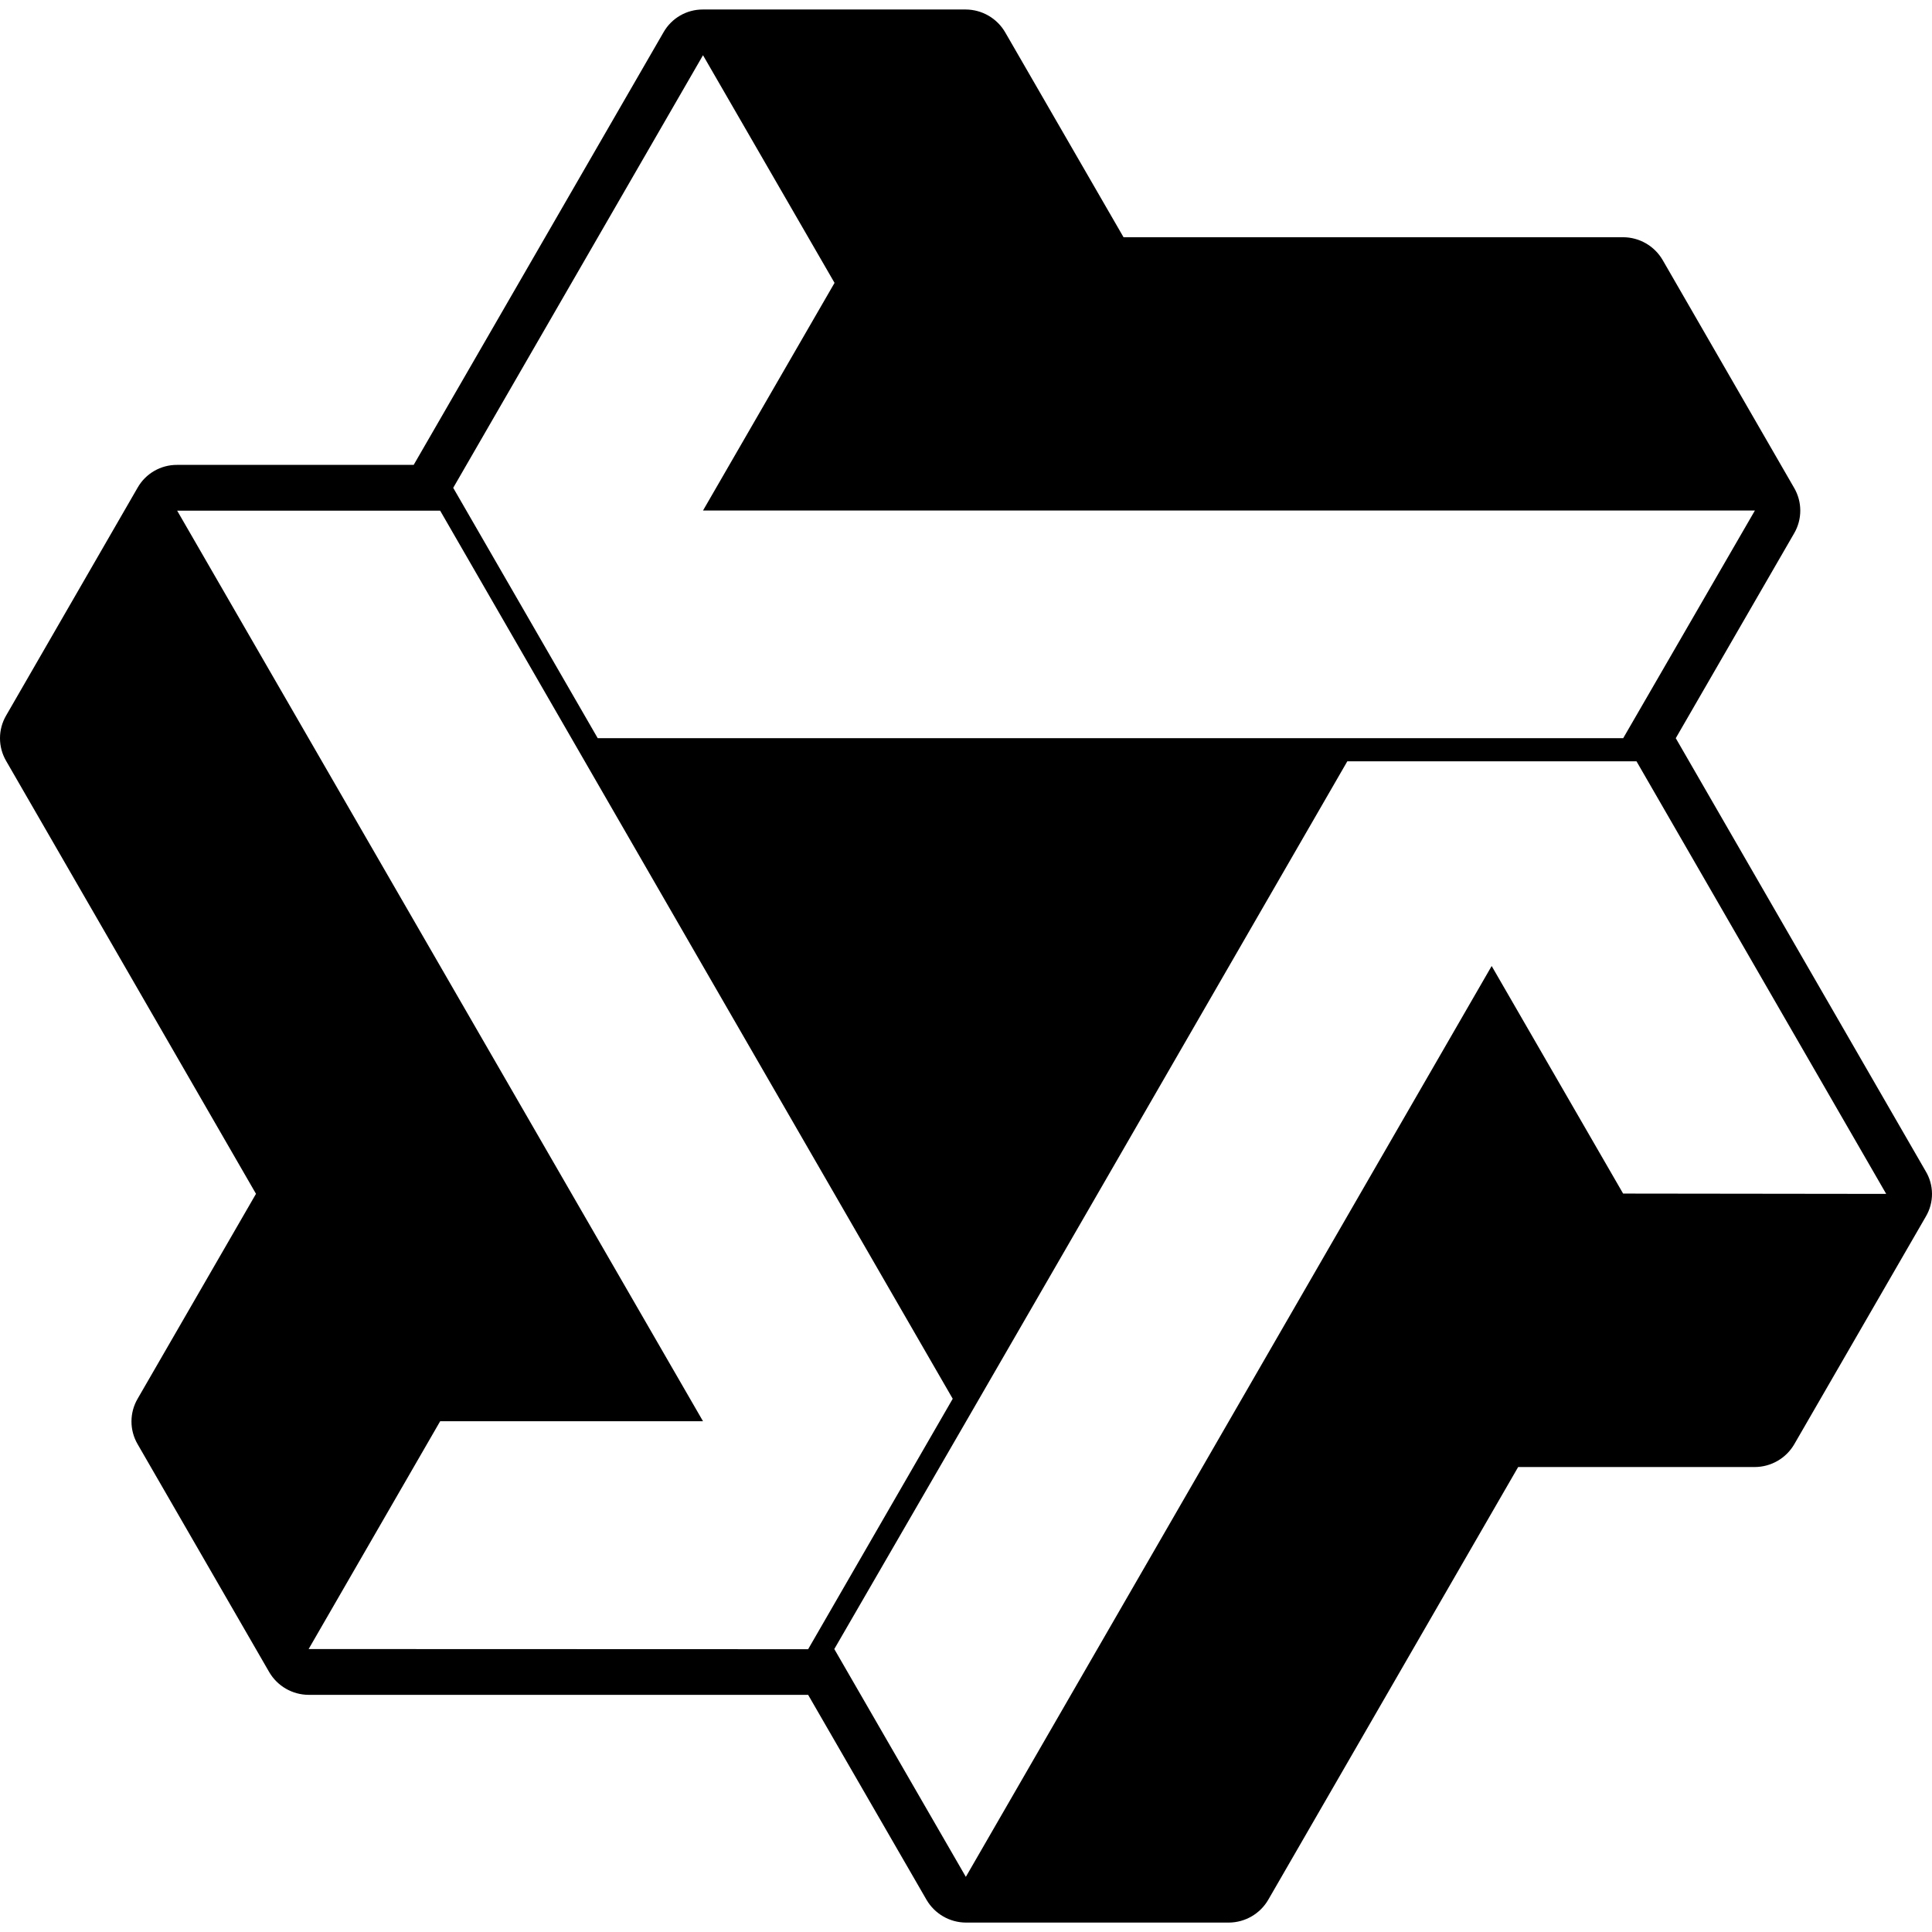
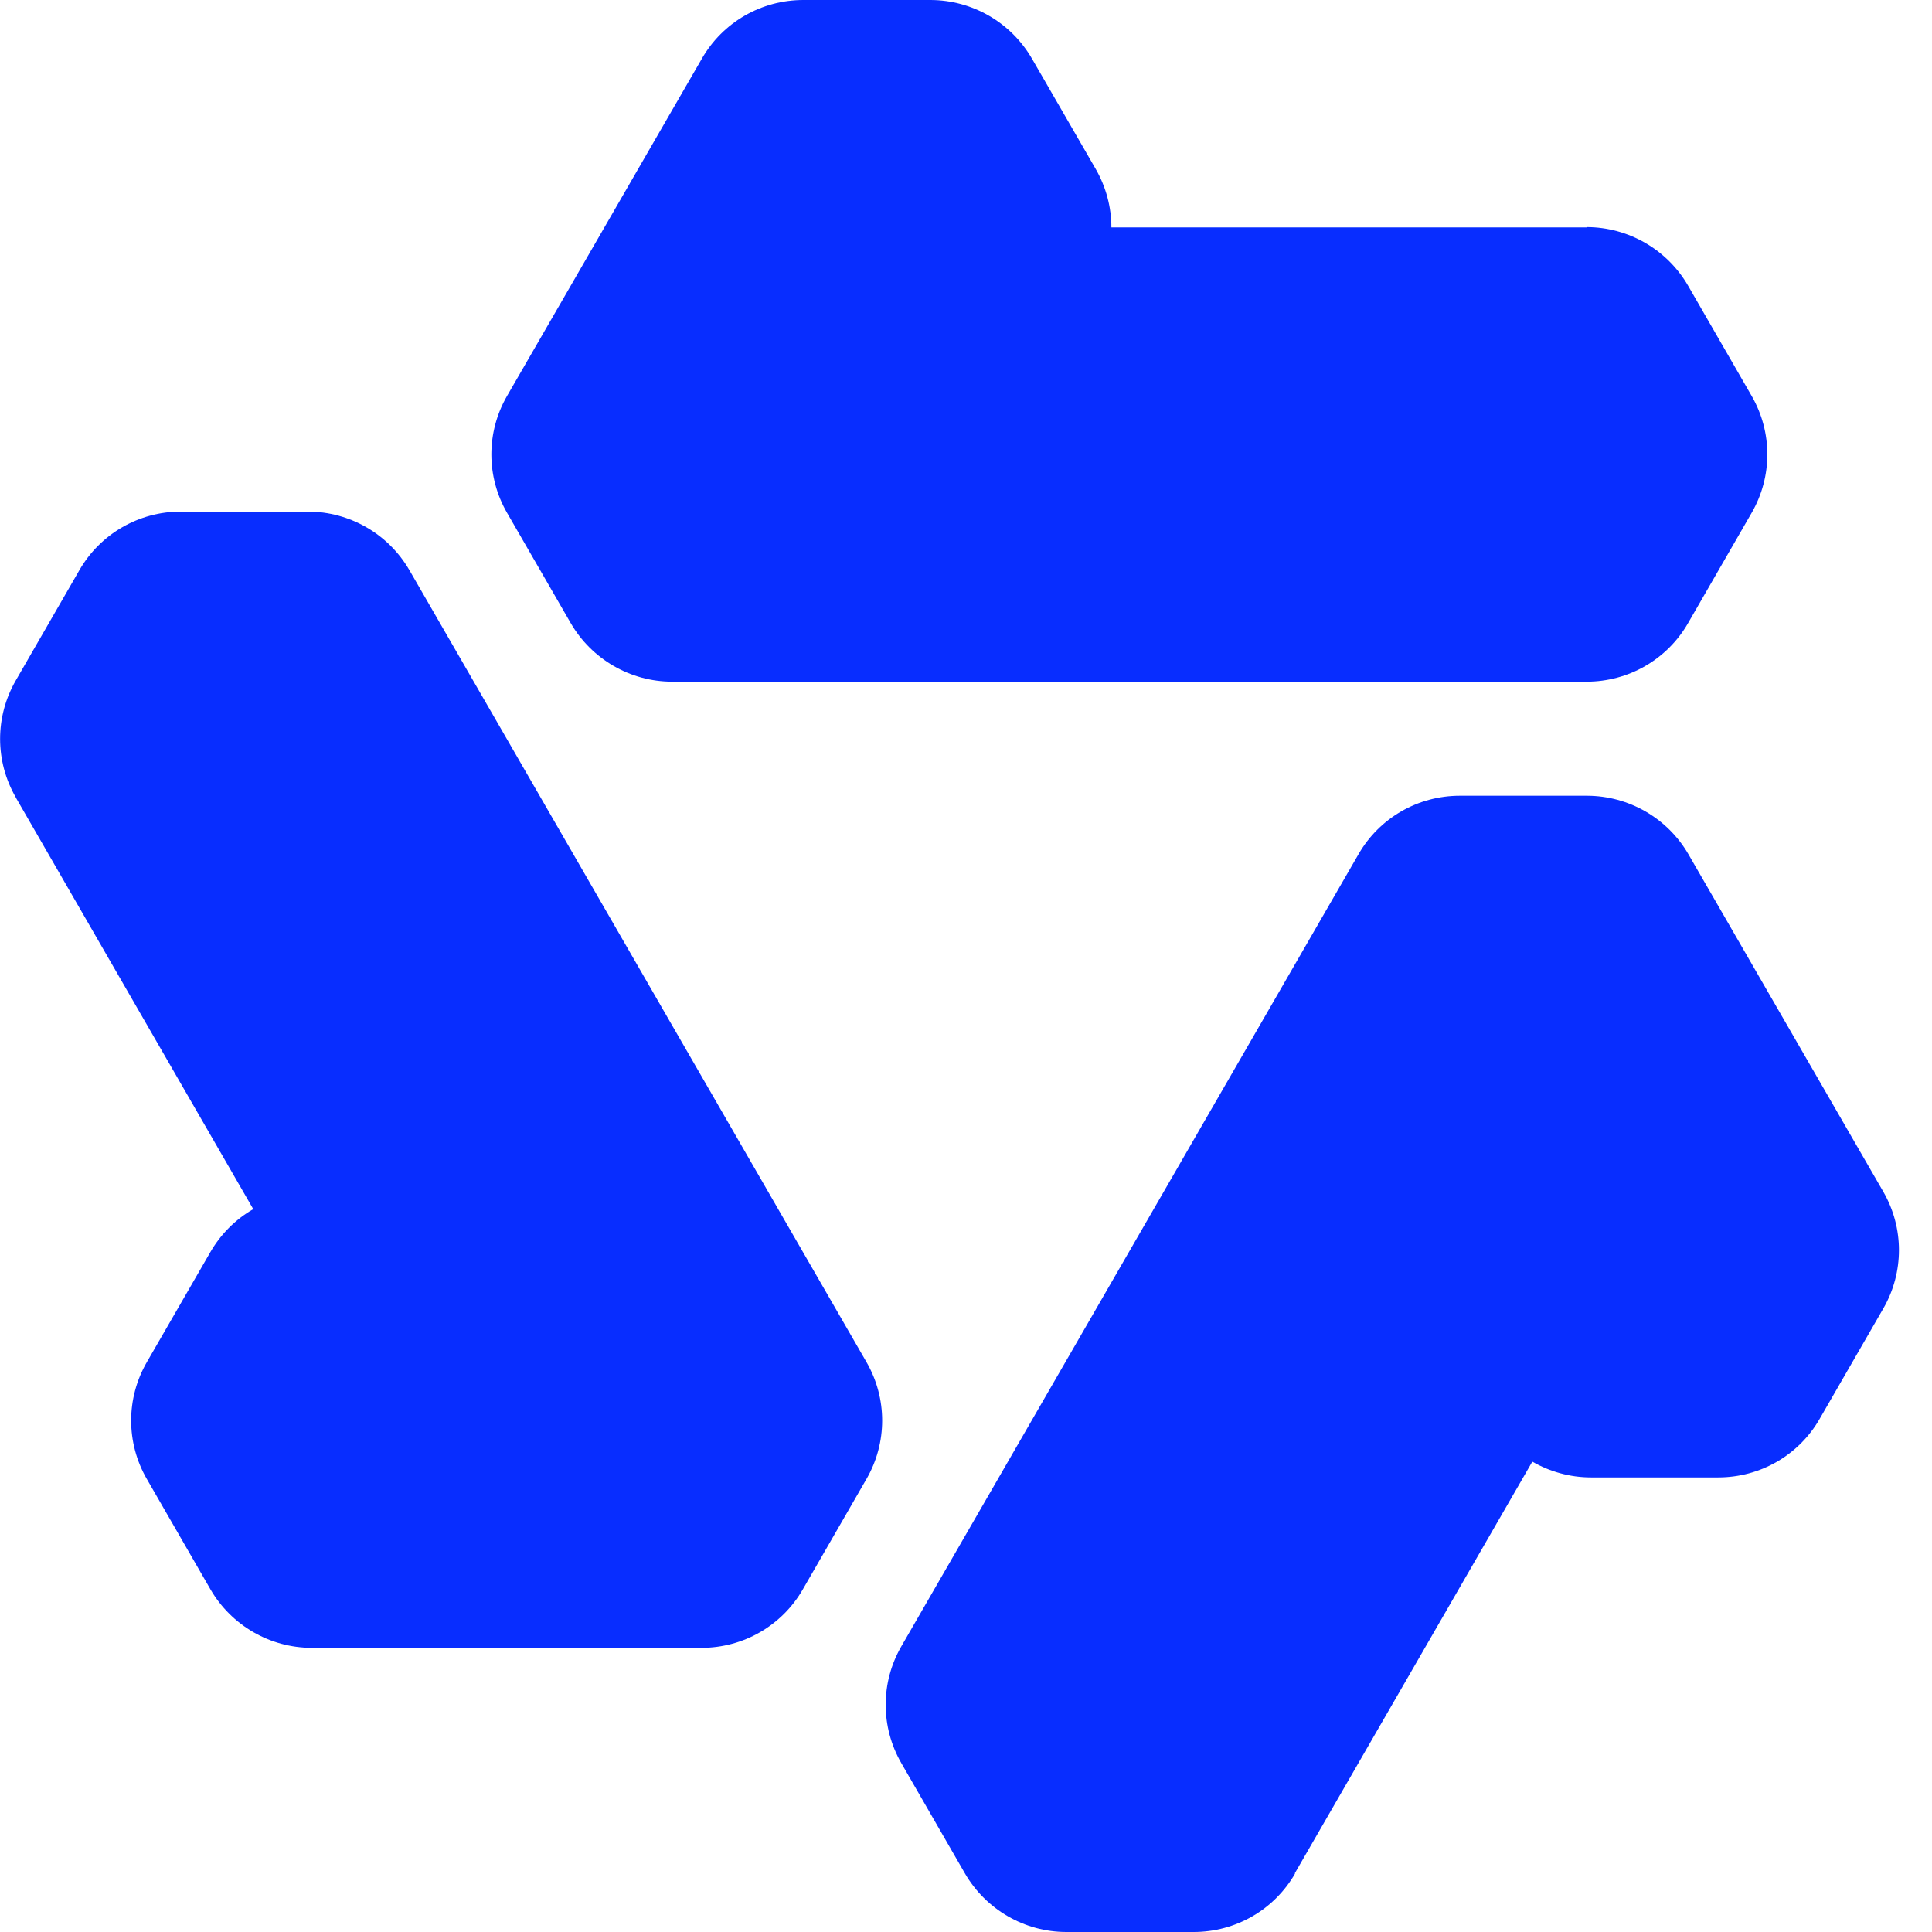
- <svg xmlns="http://www.w3.org/2000/svg" role="img" viewBox="0 0 24 24">
-   <path d="M23.919 14.545 20.817 9.17l1.47-2.544a.56.56 0 0 0 0-.566l-1.633-2.83a.57.57 0 0 0-.49-.283h-6.207L12.487.402a.57.57 0 0 0-.49-.284H8.732a.56.56 0 0 0-.49.284L5.139 5.775h-2.94a.56.56 0 0 0-.49.284L.077 8.887a.56.56 0 0 0 0 .567L3.18 14.83l-1.47 2.545a.56.56 0 0 0 0 .566l1.634 2.83a.57.57 0 0 0 .49.283h6.205l1.47 2.545a.57.57 0 0 0 .49.284h3.266a.57.57 0 0 0 .49-.284l3.104-5.375h2.94a.57.57 0 0 0 .49-.283l1.634-2.828a.55.55 0 0 0-.004-.568M8.733.686l1.634 2.828-1.634 2.828H21.8L20.164 9.17H7.425L5.63 6.06Zm1.306 19.801-6.205-.002 1.634-2.83h3.265L2.201 6.344h3.267q3.182 5.517 6.367 11.032zm10.124-5.66L18.53 12l-6.532 11.315-1.634-2.83c2.129-3.673 4.25-7.351 6.373-11.028h3.592l3.102 5.374z" />
+ <svg xmlns="http://www.w3.org/2000/svg" height="1em" style="flex:none;line-height:1" viewBox="0 0 24 24" width="1em">
+   <path d="M19.713 2.825h-5.907c0-.251-.066-.503-.196-.728L12.819.728A1.46 1.46 0 0 0 11.559 0h-1.58c-.52 0-1 .275-1.26.728l-2.42 4.19a1.45 1.45 0 0 0 0 1.453l.791 1.37c.26.448.74.727 1.26.727h11.36c.52 0 1-.275 1.26-.728l.79-1.37a1.45 1.45 0 0 0 0-1.451l-.79-1.37a1.46 1.46 0 0 0-1.26-.728zM.195 9.905l2.951 5.115a1.46 1.46 0 0 0-.531.531l-.791 1.37a1.45 1.45 0 0 0 0 1.452l.79 1.37c.26.448.74.727 1.26.727h4.84c.52 0 1-.275 1.26-.728l.79-1.37a1.45 1.45 0 0 0 0-1.451L5.086 7.083a1.46 1.46 0 0 0-1.26-.728h-1.58c-.52 0-1 .276-1.26.728l-.79 1.37a1.45 1.45 0 0 0 0 1.452m15.888 13.367 2.951-5.115c.217.125.469.196.728.196h1.582c.52 0 1-.275 1.26-.728l.79-1.37a1.45 1.45 0 0 0 0-1.451l-2.42-4.191a1.46 1.46 0 0 0-1.259-.728h-1.582c-.52 0-1 .276-1.259.728l-5.678 9.838a1.45 1.45 0 0 0 0 1.452l.79 1.37c.26.448.74.727 1.26.727h1.582c.52 0 1-.275 1.26-.728z" fill="#082dff" />
</svg>
